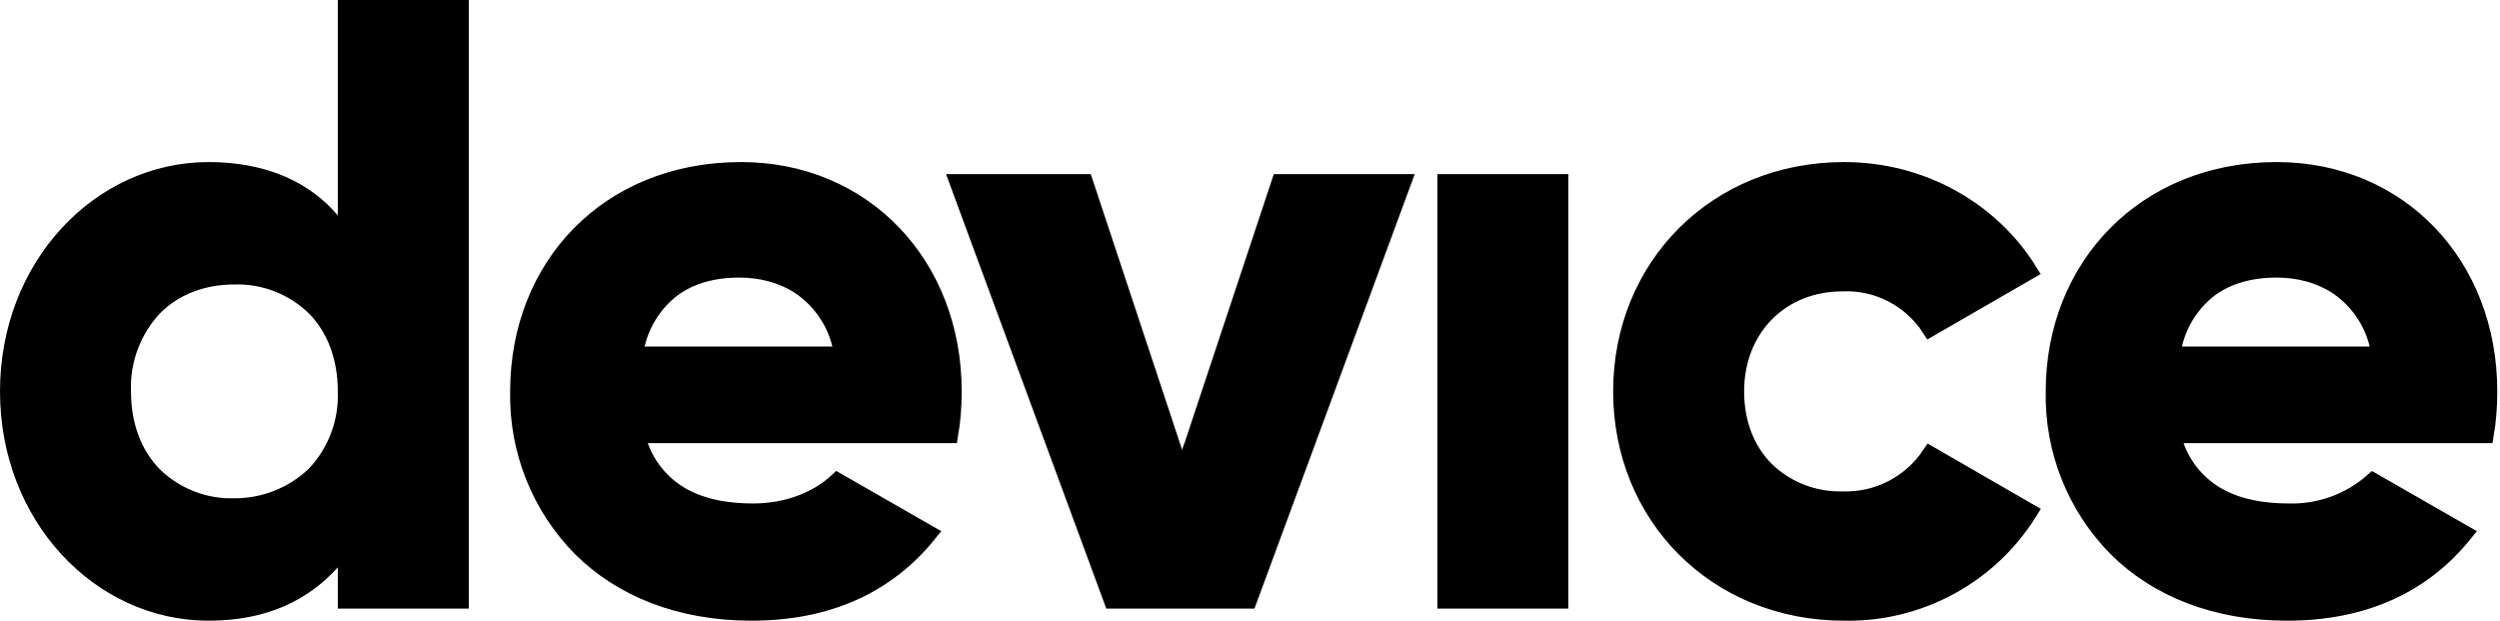
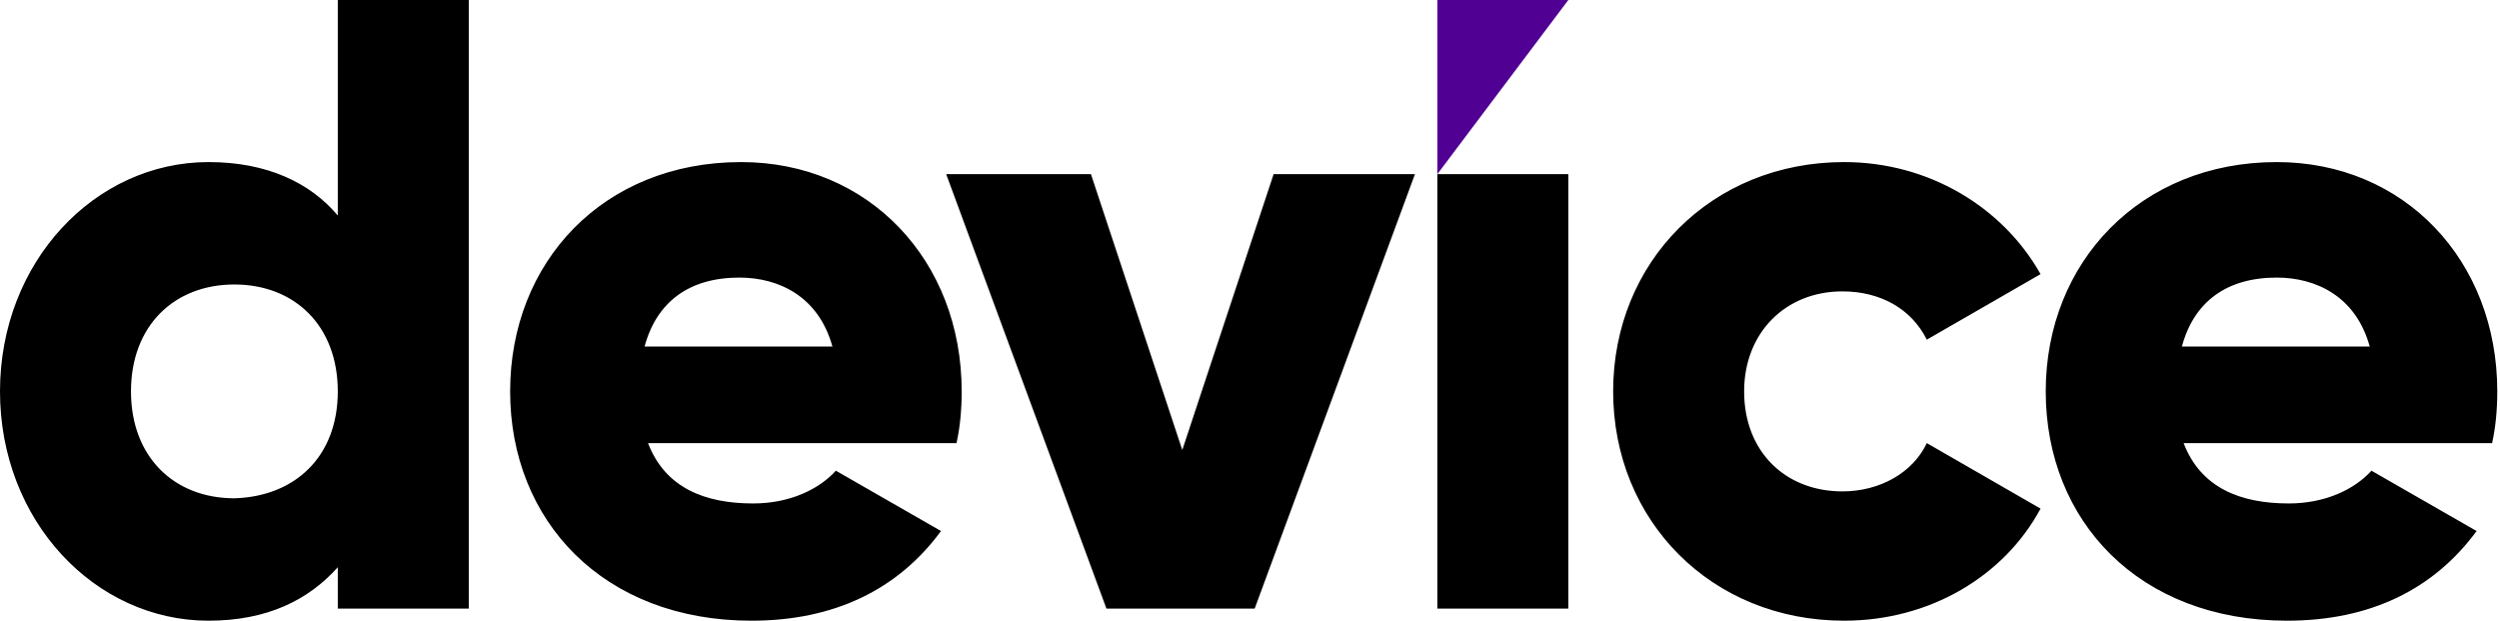
<svg xmlns="http://www.w3.org/2000/svg" width="145" height="36" fill="none">
-   <path d="M20.1 12.5V.5h6.6v34.3h-6.6v-3.2l-.87.97c-1.6 1.78-3.86 2.93-7.13 2.93C5.81 35.5.5 29.96.5 22.7c0-7.26 5.31-12.8 11.6-12.8 3.27 0 5.63 1.15 7.12 2.92l.88 1.05V12.5Zm-6.5 16.9h.01a6.72 6.72 0 0 0 4.66-1.86 6.66 6.66 0 0 0 1.83-4.84c0-2.01-.66-3.7-1.83-4.88A6.43 6.43 0 0 0 13.6 16c-1.87 0-3.5.64-4.67 1.82A6.77 6.77 0 0 0 7.1 22.7c0 2.01.66 3.7 1.83 4.88a6.43 6.43 0 0 0 4.67 1.82ZM43.7 29.7c2.04 0 3.76-.72 4.89-1.77l5.27 3.02c-2.4 2.97-5.82 4.55-10.26 4.55-4.18 0-7.55-1.4-9.87-3.7a12.56 12.56 0 0 1-3.63-9.1c0-7.23 5.18-12.8 12.9-12.8 7.1 0 12.3 5.46 12.3 12.8 0 .91-.07 1.74-.2 2.5H36.86l.26.68a5.46 5.46 0 0 0 2.61 2.99c1.15.6 2.51.83 3.96.83Zm4.6-9.1h.66l-.18-.63a5.73 5.73 0 0 0-2.34-3.37c-1.06-.7-2.31-1-3.54-1-1.53 0-2.84.37-3.87 1.12a5.73 5.73 0 0 0-2.11 3.25l-.17.63H48.3ZM69.07 26.26l5.2-15.66H81.37l-8.93 24.2h-7.9l-8.93-24.2h7.32l5.19 15.66.47 1.43.47-1.43ZM83.9 10.6h6.6v24.2h-6.6V10.6ZM94.1 22.7c0-7.22 5.48-12.8 12.9-12.8 4.54 0 8.53 2.32 10.71 5.82l-5.72 3.3a5.78 5.78 0 0 0-5.09-2.62c-3.58 0-6.2 2.63-6.2 6.3 0 1.87.64 3.45 1.76 4.57A6.17 6.17 0 0 0 106.9 29a5.9 5.9 0 0 0 5.1-2.61l5.72 3.3A12.34 12.34 0 0 1 107 35.5c-7.42 0-12.9-5.58-12.9-12.8ZM132.8 29.7a7.1 7.1 0 0 0 4.89-1.77l5.27 3.02c-2.4 2.97-5.82 4.55-10.26 4.55-4.18 0-7.55-1.4-9.87-3.7a12.56 12.56 0 0 1-3.63-9.1c0-7.23 5.28-12.8 12.9-12.8 7.1 0 12.3 5.46 12.3 12.8 0 .91-.07 1.74-.2 2.5h-18.23l.26.68a5.47 5.47 0 0 0 2.61 2.99c1.15.6 2.51.83 3.96.83Zm4.7-9.1h.66l-.18-.63a5.73 5.73 0 0 0-2.34-3.37c-1.06-.7-2.31-1-3.54-1-1.53 0-2.84.37-3.87 1.12a5.73 5.73 0 0 0-2.11 3.25l-.17.63h11.55Z" fill="#000" stroke="#000" />
+   <path d="M27.2 0v35.3h-7.6v-2.4c-1.7 1.9-4.1 3.1-7.5 3.1C5.5 36 0 30.2 0 22.7 0 15.2 5.5 9.4 12.1 9.4c3.4 0 5.9 1.2 7.5 3.1V0h7.6Zm-7.6 22.7c0-3.8-2.5-6.2-6-6.2s-6 2.4-6 6.2c0 3.8 2.5 6.2 6 6.2 3.5-.1 6-2.4 6-6.2ZM43.7 29.2c2.1 0 3.8-.8 4.8-1.9l6.1 3.5c-2.5 3.4-6.2 5.2-11 5.2-8.6 0-14-5.8-14-13.3C29.6 15.2 35 9.4 43 9.4c7.4 0 12.8 5.7 12.8 13.3 0 1.1-.1 2.1-.3 3H37.6c1 2.6 3.3 3.5 6.1 3.5Zm4.6-9.1c-.8-2.9-3.1-4-5.4-4-2.9 0-4.8 1.4-5.5 4h10.9ZM82.1 10.1l-9.3 25.2h-8.6l-9.3-25.2h8.4l5.3 16 5.3-16h8.2ZM83.4 10.1H91v25.2h-7.6V10.1ZM93.6 22.7c0-7.5 5.7-13.3 13.4-13.3 4.9 0 9.2 2.6 11.4 6.5l-6.6 3.8c-.9-1.8-2.7-2.8-4.9-2.8-3.3 0-5.7 2.4-5.7 5.8 0 3.5 2.4 5.8 5.7 5.8 2.2 0 4.1-1.1 4.9-2.8l6.6 3.8C116.3 33.4 112 36 107 36c-7.7 0-13.4-5.8-13.4-13.3ZM132.8 29.2c2.1 0 3.8-.8 4.8-1.9l6.1 3.5c-2.5 3.4-6.2 5.2-11 5.2-8.6 0-14-5.8-14-13.3 0-7.5 5.5-13.3 13.4-13.3 7.4 0 12.8 5.7 12.8 13.3 0 1.1-.1 2.1-.3 3h-17.9c1 2.6 3.3 3.5 6.1 3.5Zm4.7-9.1c-.8-2.9-3.1-4-5.4-4-2.9 0-4.8 1.4-5.5 4h10.9Z" fill="#000" />
+   <path d="M83.4 0v10.1L91 0h-7.6Z" fill="#510094" />
</svg>
